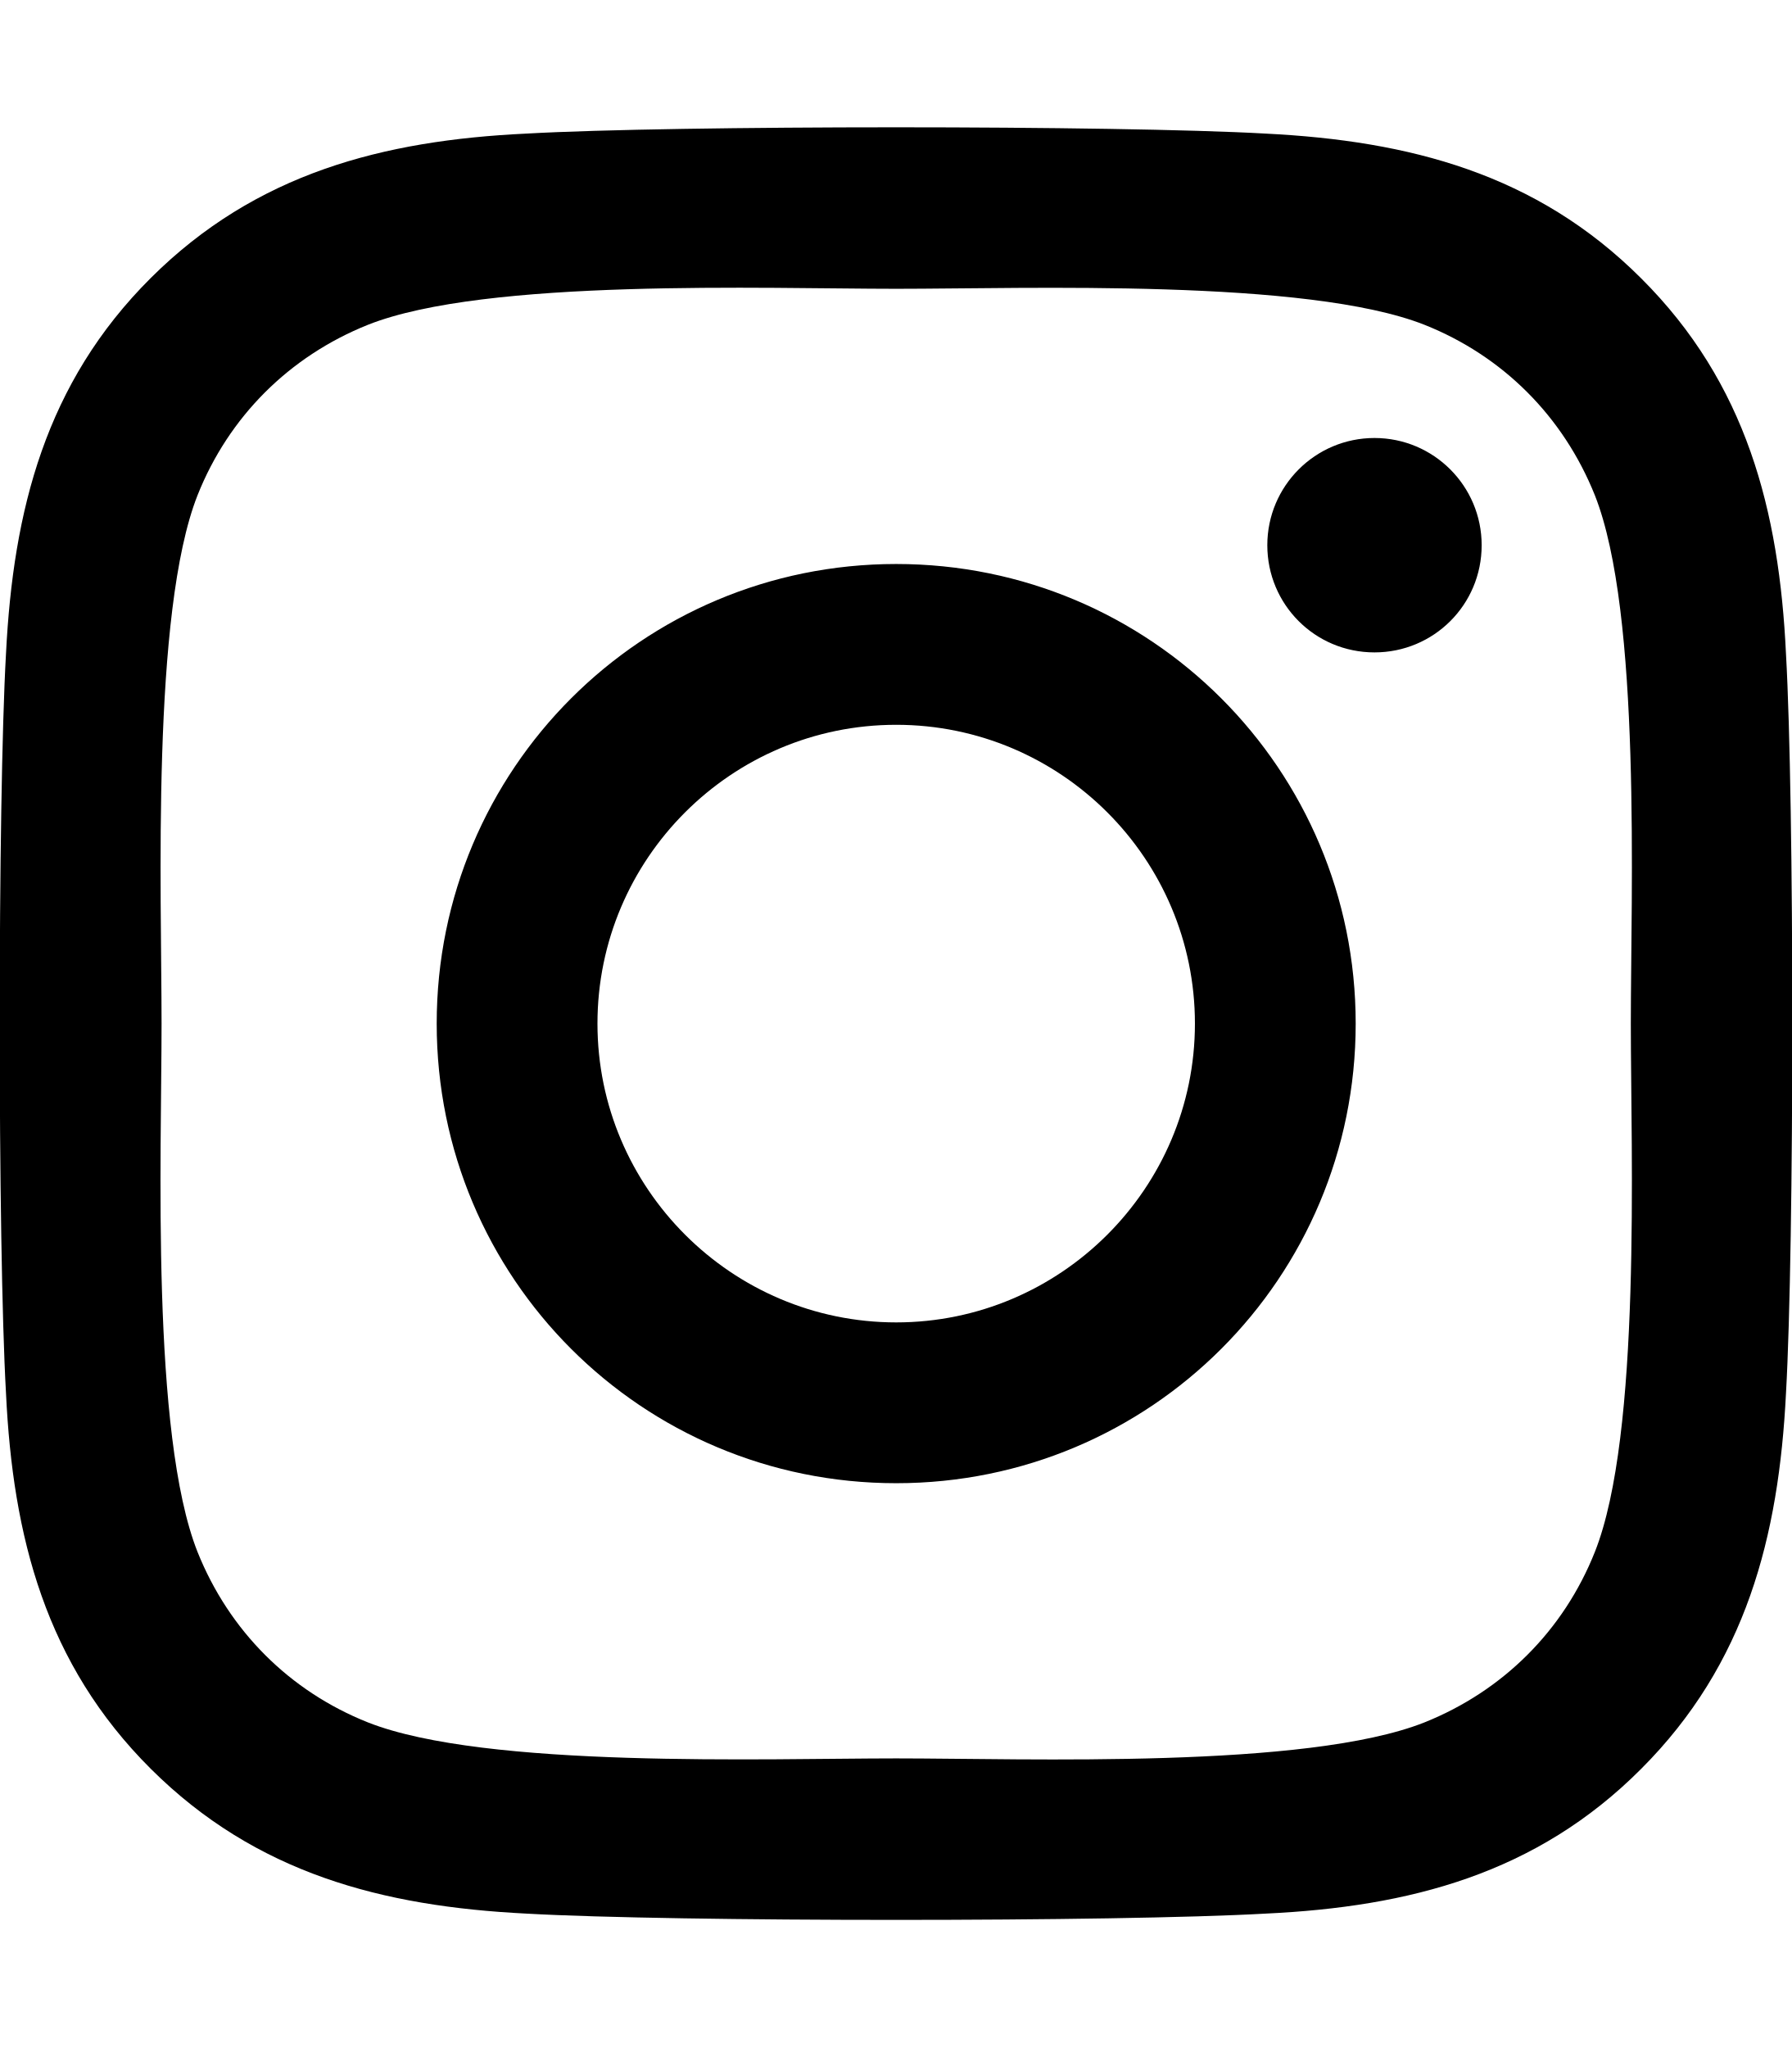
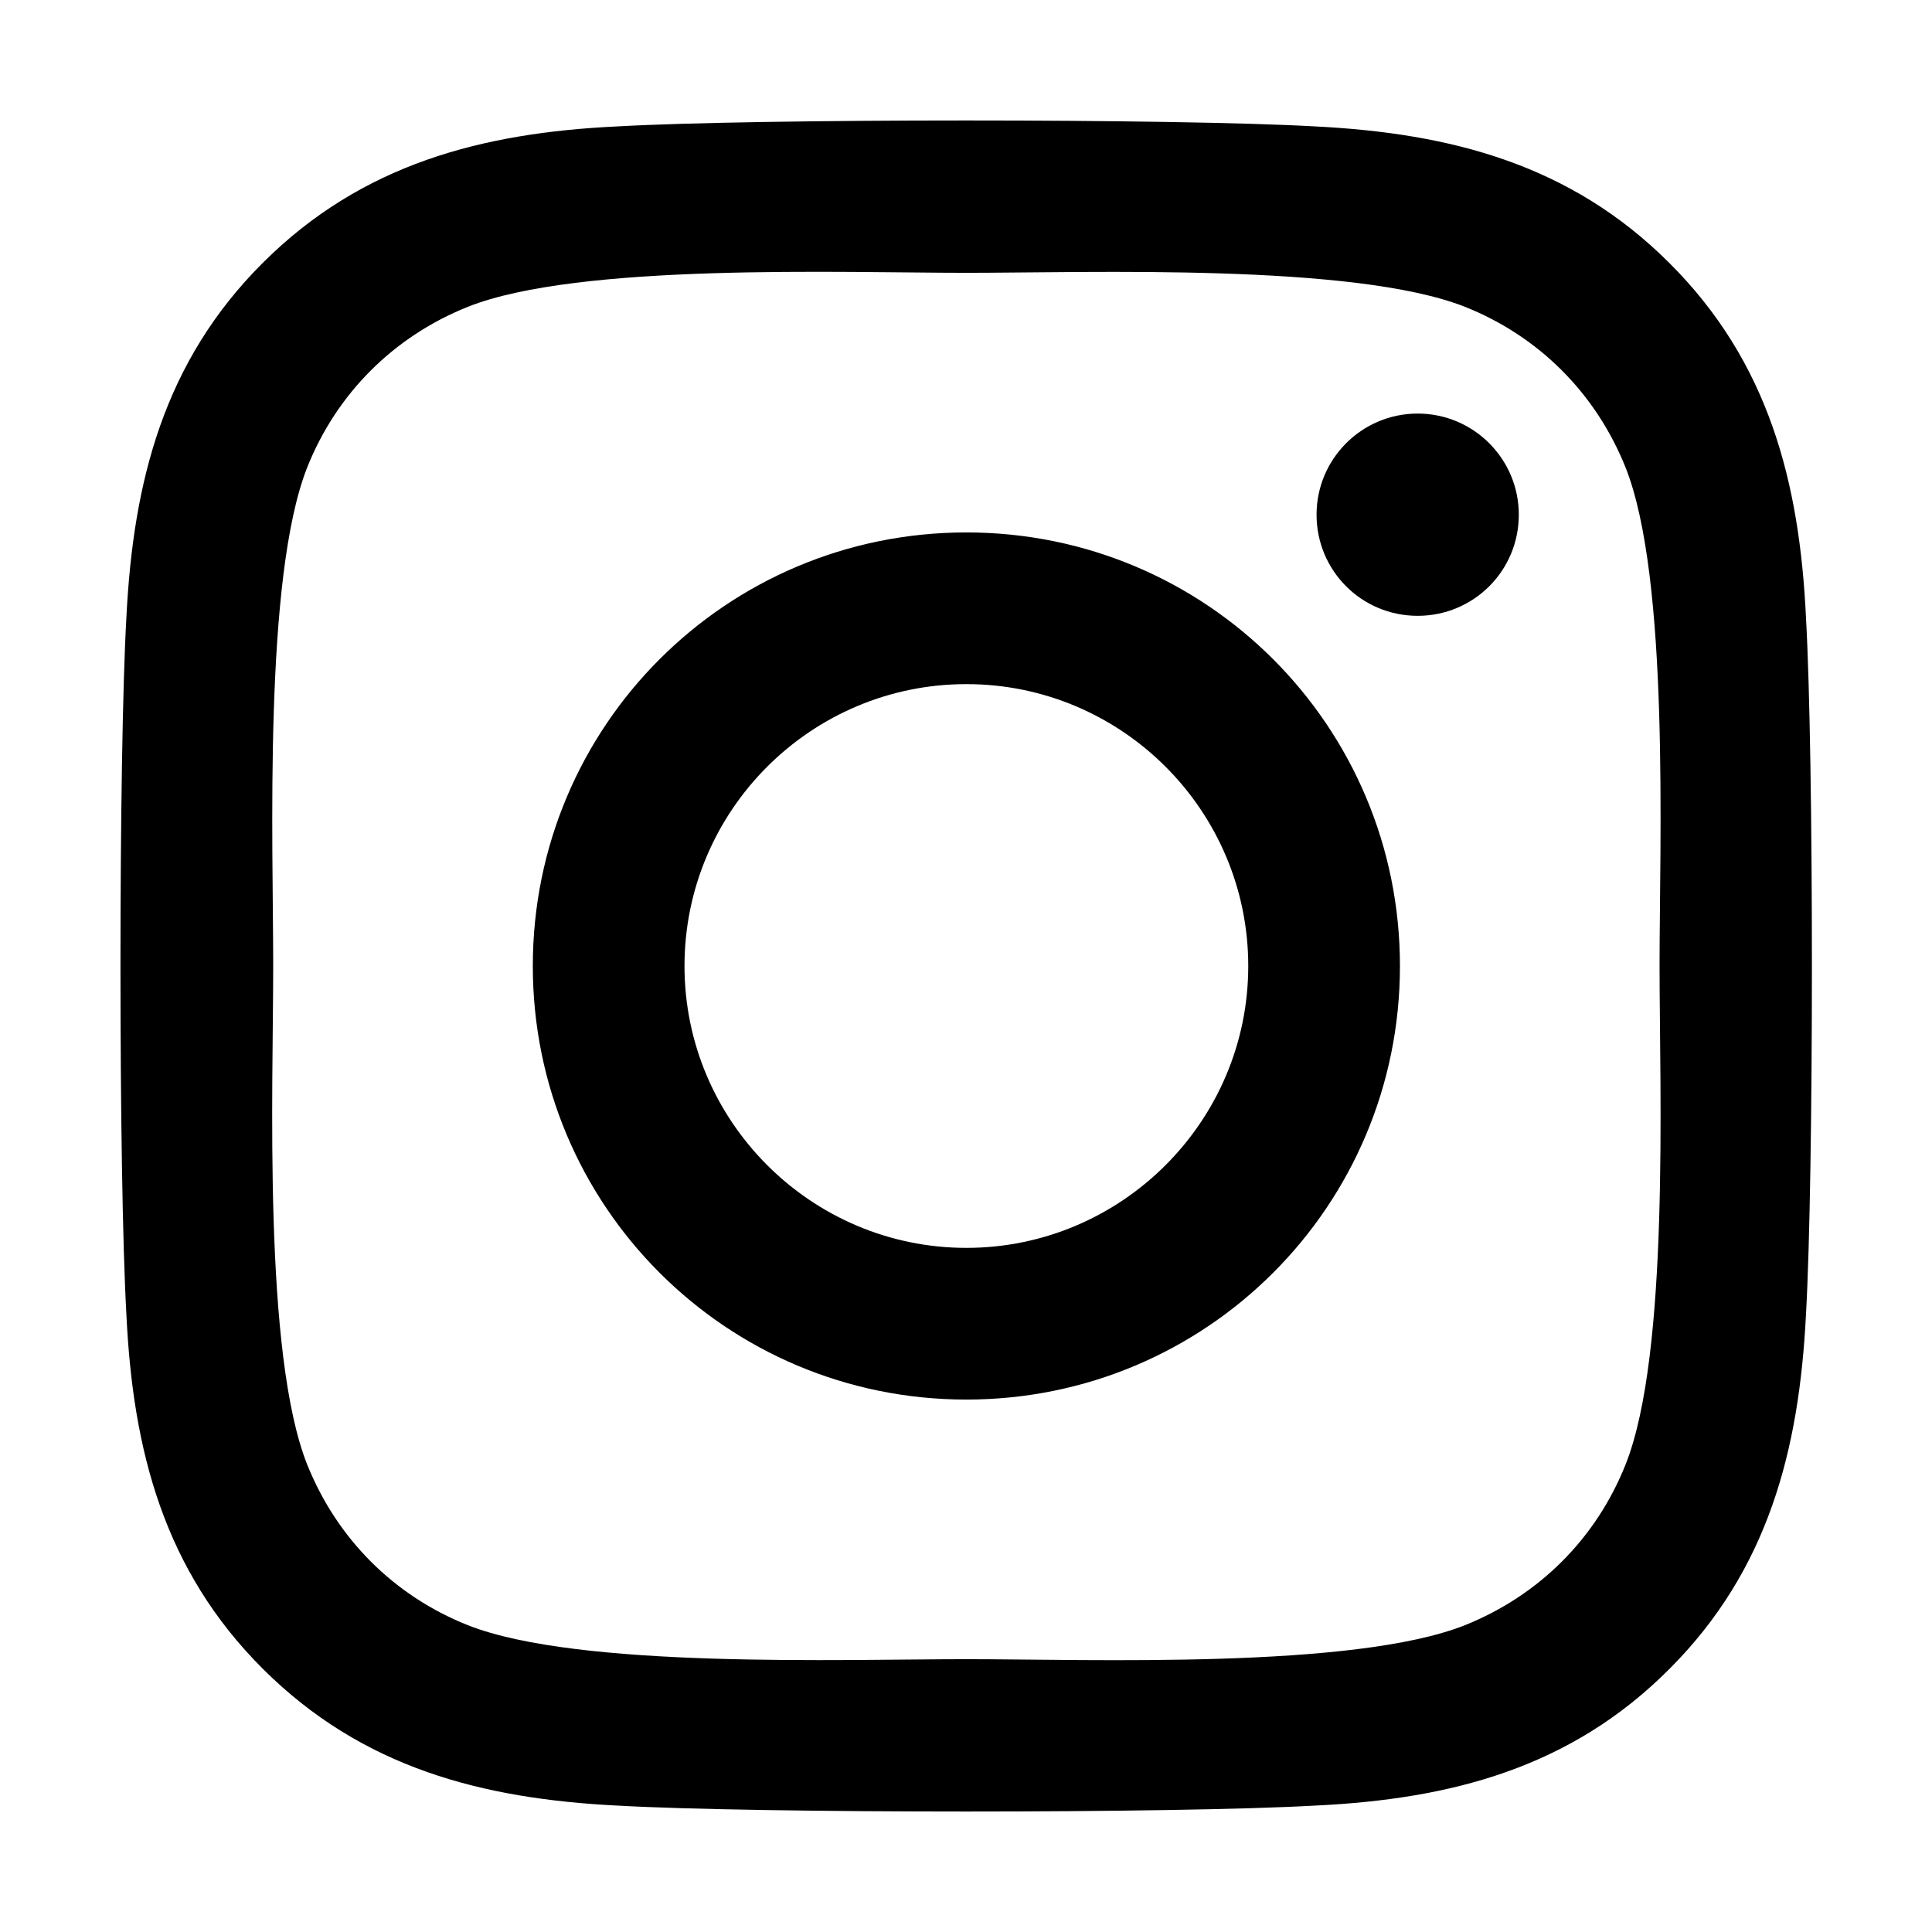
- <svg xmlns="http://www.w3.org/2000/svg" viewBox="0 0 448 512">
-   <path d="M224.1 141c-63.6 0-114.9 51.3-114.9 114.9s51.3 114.9 114.9 114.9S339 319.5 339 255.9 287.7 141 224.1 141zm0 189.6c-41.1 0-74.7-33.5-74.7-74.7s33.5-74.7 74.7-74.7 74.7 33.5 74.7 74.7-33.6 74.7-74.7 74.7zm146.4-194.3c0 14.9-12 26.8-26.8 26.8-14.9 0-26.8-12-26.8-26.8s12-26.8 26.8-26.8 26.8 12 26.8 26.8zm76.1 27.2c-1.7-35.9-9.9-67.7-36.2-93.9-26.2-26.2-58-34.4-93.9-36.2-37-2.1-147.9-2.1-184.9 0-35.8 1.7-67.6 9.9-93.9 36.1s-34.4 58-36.2 93.9c-2.1 37-2.1 147.9 0 184.9 1.7 35.9 9.9 67.7 36.2 93.9s58 34.4 93.9 36.2c37 2.1 147.9 2.1 184.9 0 35.9-1.7 67.7-9.9 93.9-36.2 26.2-26.2 34.4-58 36.2-93.9 2.1-37 2.1-147.8 0-184.8zM398.8 388c-7.8 19.6-22.9 34.7-42.6 42.6-29.5 11.7-99.5 9-132.1 9s-102.7 2.6-132.1-9c-19.6-7.8-34.7-22.9-42.6-42.6-11.7-29.5-9-99.5-9-132.1s-2.6-102.7 9-132.1c7.8-19.6 22.9-34.7 42.6-42.6 29.5-11.7 99.5-9 132.1-9s102.7-2.6 132.1 9c19.6 7.8 34.7 22.9 42.6 42.6 11.7 29.5 9 99.5 9 132.1s2.7 102.7-9 132.1z" />
+ <svg xmlns="http://www.w3.org/2000/svg" version="1.1" id="Layer_1" x="0px" y="0px" viewBox="0 0 512 512" style="enable-background:new 0 0 512 512;" xml:space="preserve">
+   <path d="M256.1,141.1c-63.6,0-114.9,51.3-114.9,114.9s51.3,114.9,114.9,114.9S371,319.6,371,256S319.7,141.1,256.1,141.1z   M256.1,330.7c-41.1,0-74.7-33.5-74.7-74.7s33.5-74.7,74.7-74.7s74.7,33.5,74.7,74.7S297.2,330.7,256.1,330.7L256.1,330.7z   M402.5,136.4c0,14.9-12,26.8-26.8,26.8c-14.9,0-26.8-12-26.8-26.8s12-26.8,26.8-26.8S402.5,121.6,402.5,136.4z M478.6,163.6  c-1.7-35.9-9.9-67.7-36.2-93.9c-26.2-26.2-58-34.4-93.9-36.2c-37-2.1-147.9-2.1-184.9,0c-35.8,1.7-67.6,9.9-93.9,36.1  s-34.4,58-36.2,93.9c-2.1,37-2.1,147.9,0,184.9c1.7,35.9,9.9,67.7,36.2,93.9s58,34.4,93.9,36.2c37,2.1,147.9,2.1,184.9,0  c35.9-1.7,67.7-9.9,93.9-36.2c26.2-26.2,34.4-58,36.2-93.9C480.7,311.4,480.7,200.6,478.6,163.6L478.6,163.6z M430.8,388.1  c-7.8,19.6-22.9,34.7-42.6,42.6c-29.5,11.7-99.5,9-132.1,9s-102.7,2.6-132.1-9c-19.6-7.8-34.7-22.9-42.6-42.6  c-11.7-29.5-9-99.5-9-132.1s-2.6-102.7,9-132.1c7.8-19.6,22.9-34.7,42.6-42.6c29.5-11.7,99.5-9,132.1-9s102.7-2.6,132.1,9  c19.6,7.8,34.7,22.9,42.6,42.6c11.7,29.5,9,99.5,9,132.1S442.5,358.7,430.8,388.1z" />
</svg>
